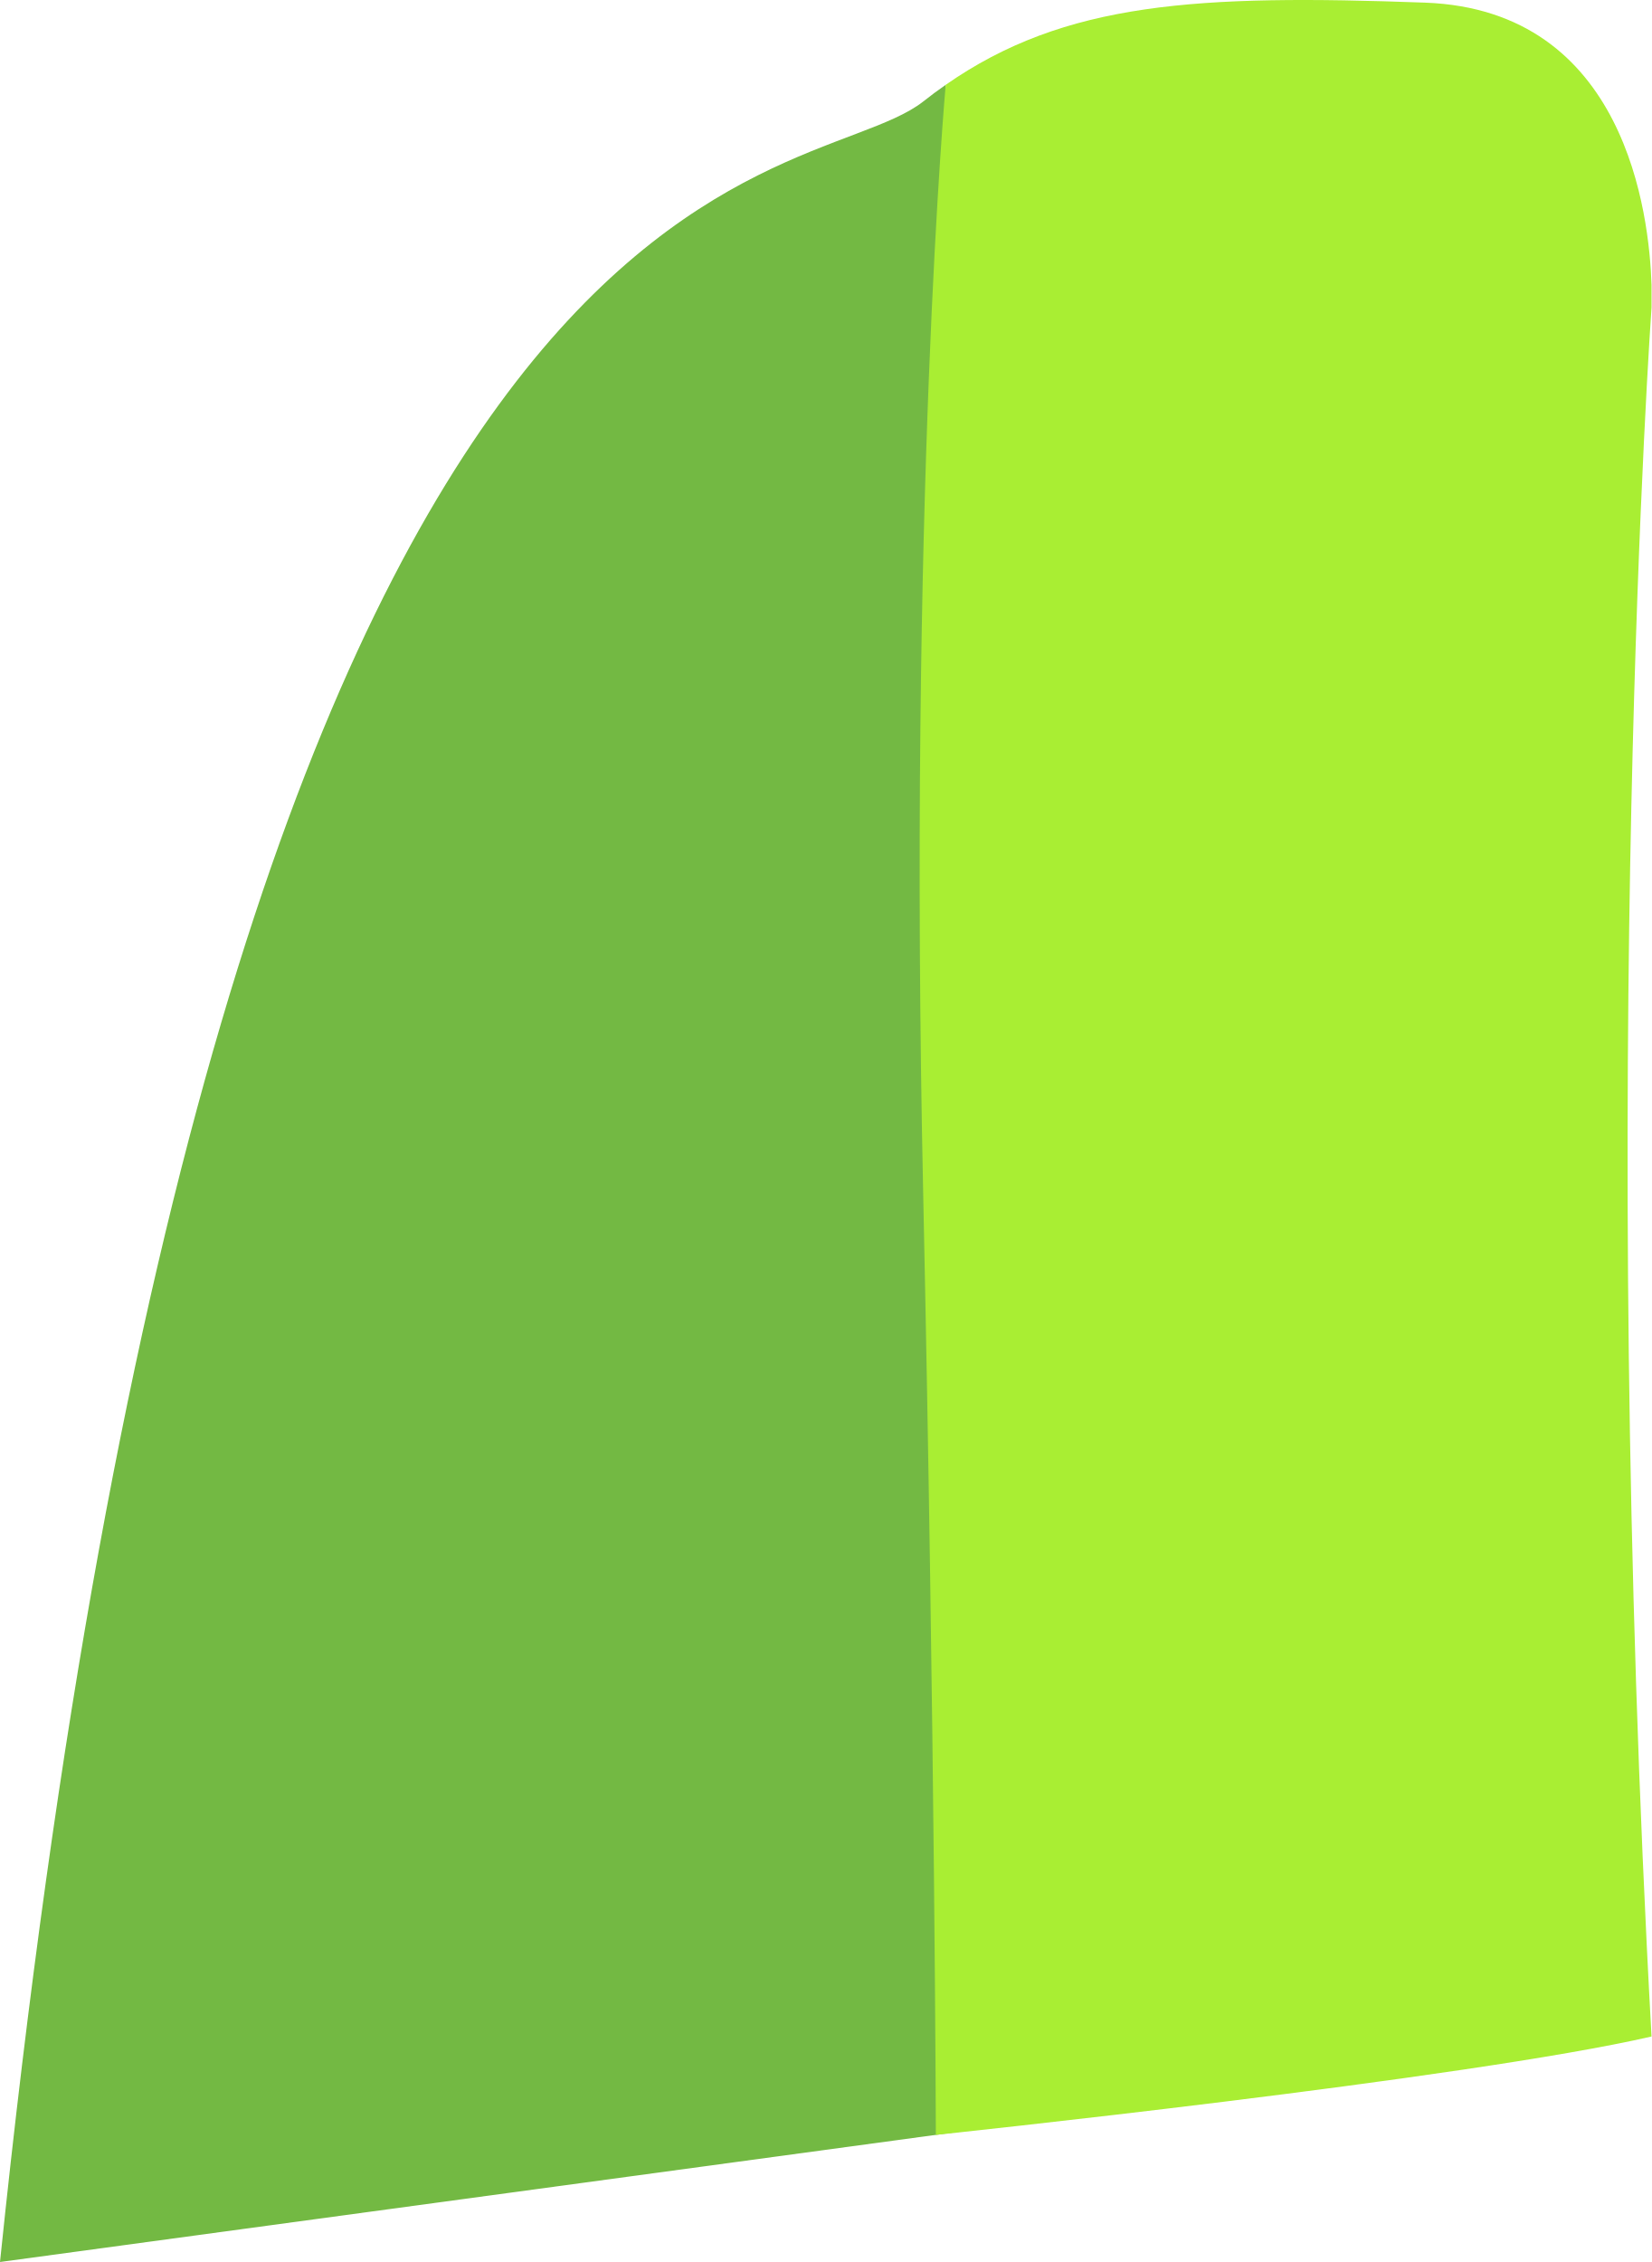
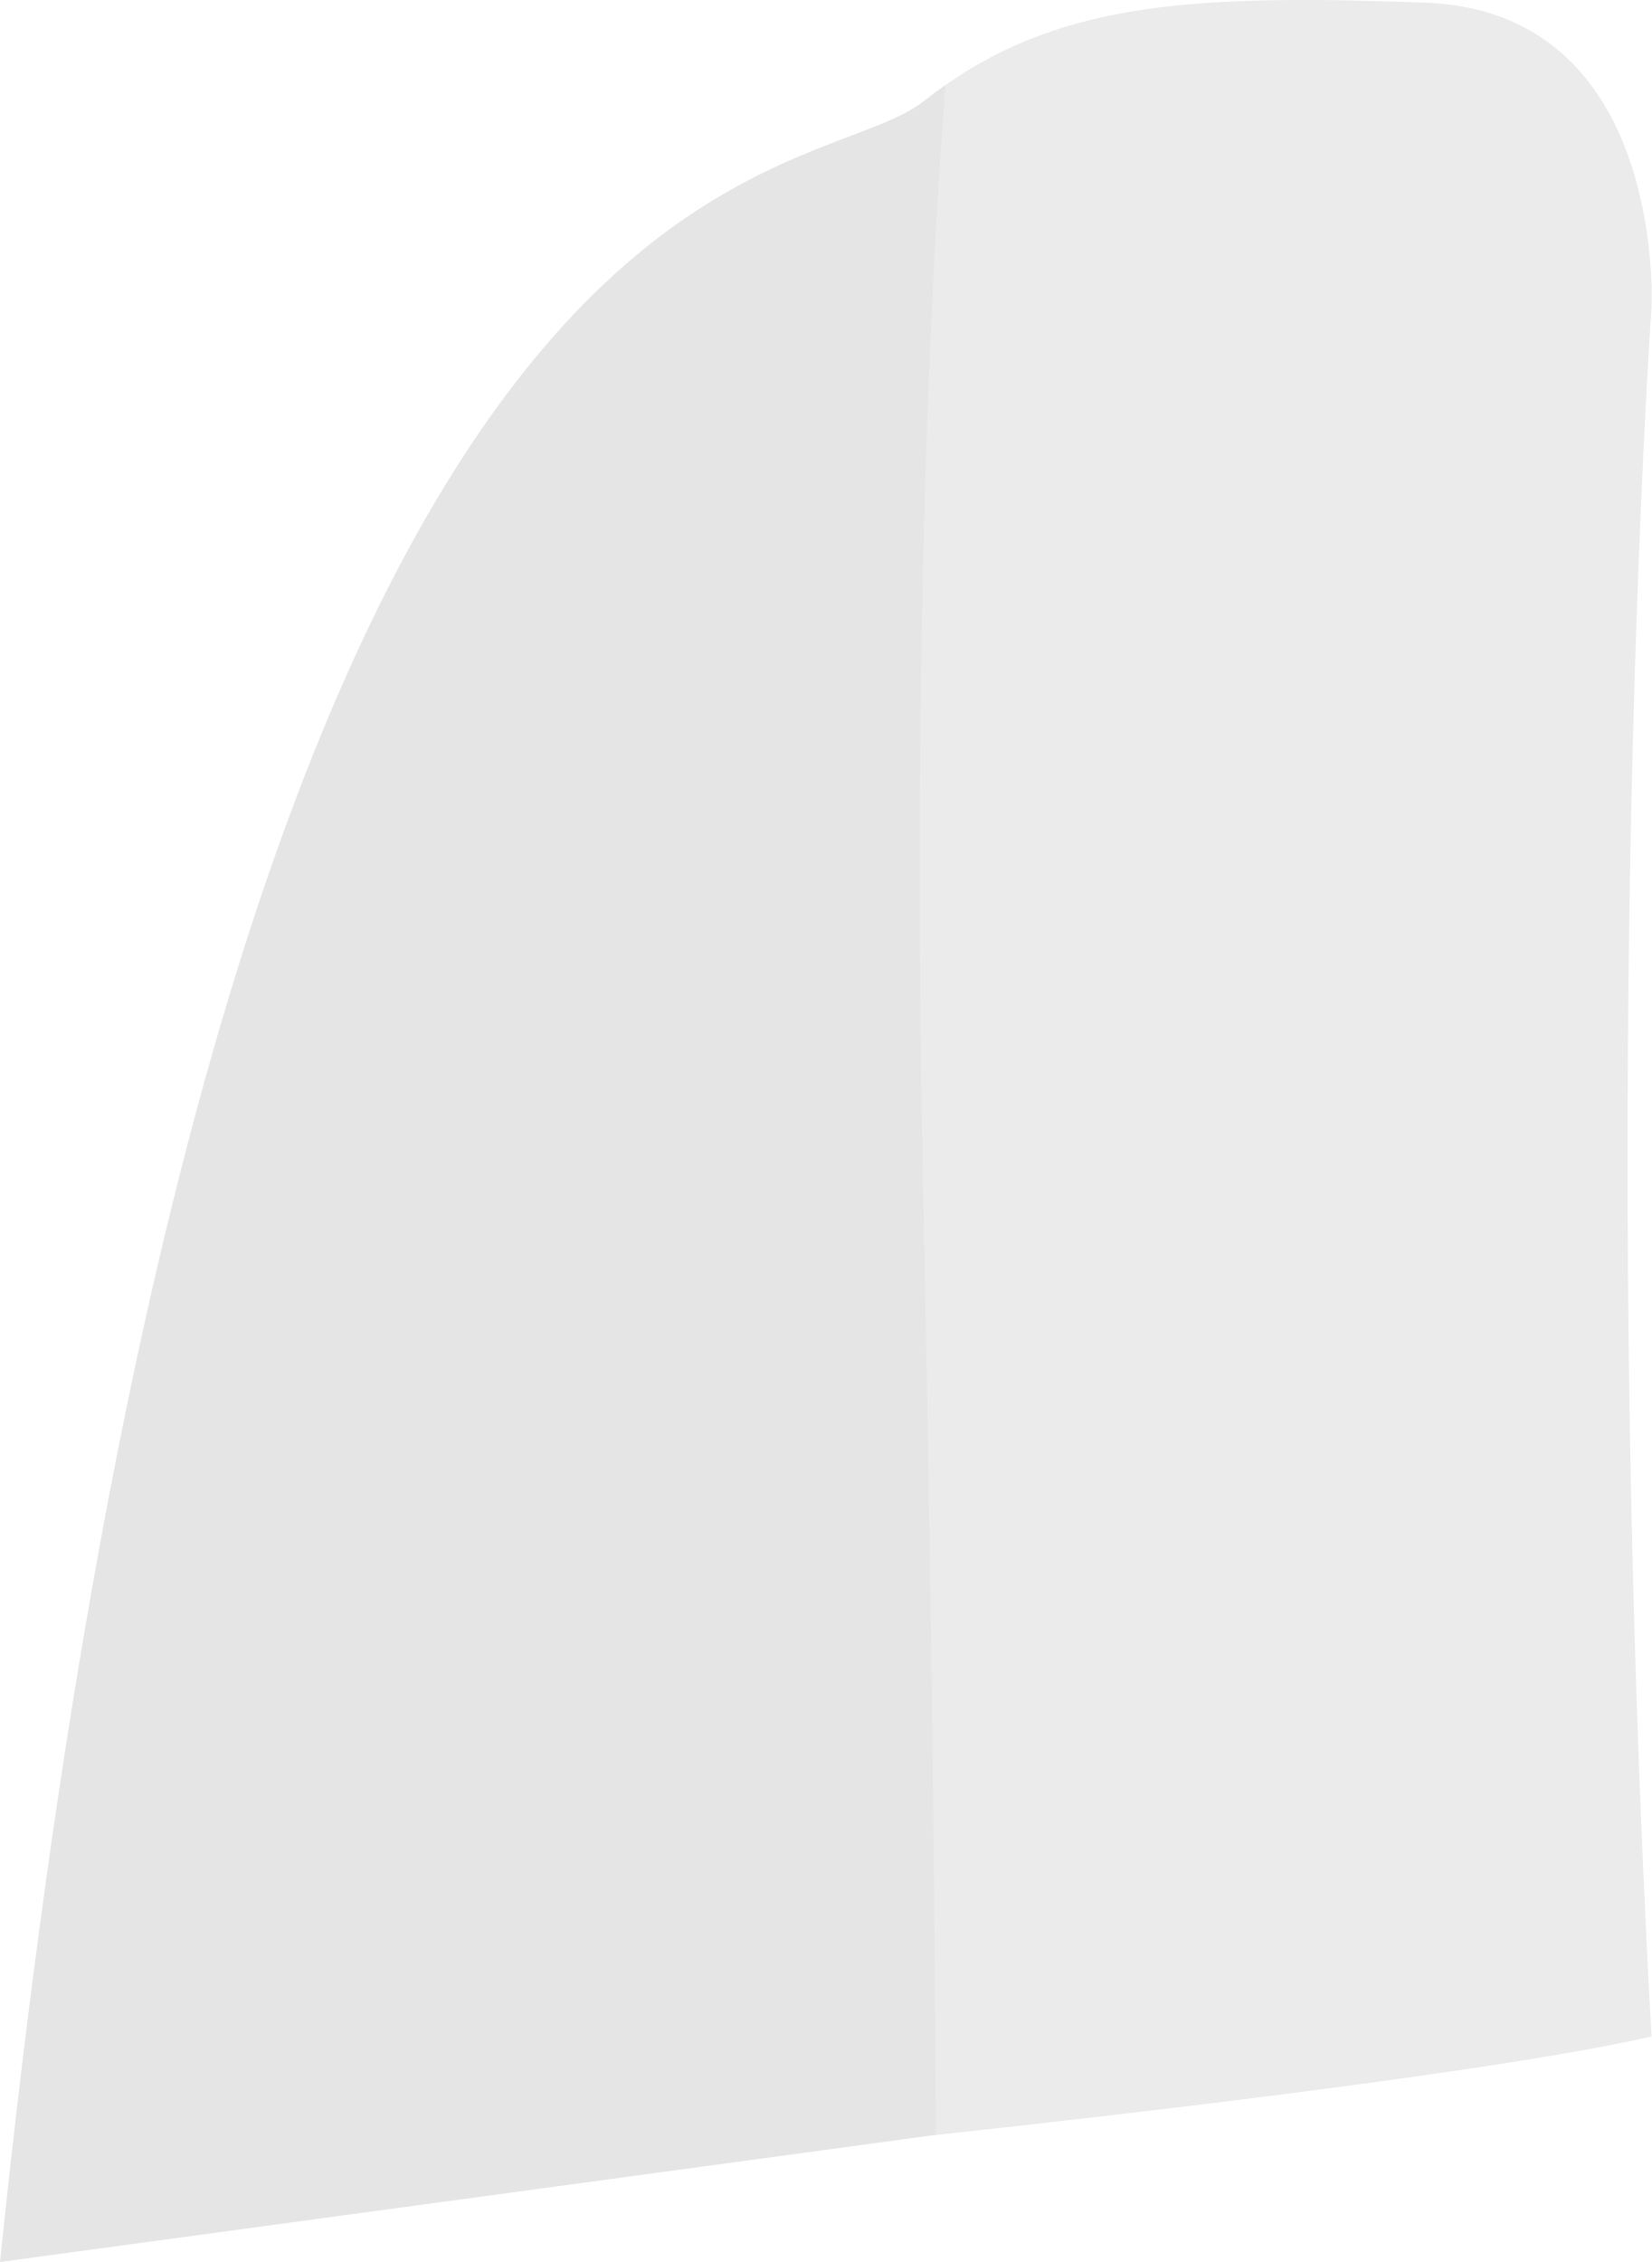
<svg xmlns="http://www.w3.org/2000/svg" version="1.1" id="Layer_1" x="0px" y="0px" width="88.934px" height="121.795px" viewBox="0 0 88.934 121.795" enable-background="new 0 0 88.934 121.795" xml:space="preserve">
  <g id="LT_Pressed">
-     <path fill="#73b943" d="M74.753,56.076v-0.668C74.768,55.821,74.753,56.076,74.753,56.076z" />
-     <path fill="#73b943" d="M49.715,5.466c0.401-0.319,0.805-0.618,1.211-0.899l2.322,109.995L0,121.795   C12.067,4.974,42.959,10.762,49.715,5.466z" />
-     <path fill="#a9ee33" d="M76.741,0.142c10.833,0.403,12.069,11.439,12.193,15.19v1.227c0,0-2.901,40.716,0,93.094   c-9.926,2.289-38.539,5.298-38.539,5.298s-0.051-20.914-0.68-50.596c-0.811-37.501,1.211-59.788,1.211-59.788   C57.343,0.091,64.492-0.307,76.741,0.142z" />
+     <path fill="#E5E5E5" d="M74.753,56.076v-0.668C74.768,55.821,74.753,56.076,74.753,56.076z" />
+     <path fill="#E5E5E5" d="M49.715,5.466c0.401-0.319,0.805-0.618,1.211-0.899l2.322,109.995L0,121.795   C12.067,4.974,42.959,10.762,49.715,5.466z" />
+     <path fill="#EBEBEB" d="M76.741,0.142c10.833,0.403,12.069,11.439,12.193,15.19v1.227c0,0-2.901,40.716,0,93.094   c-9.926,2.289-38.539,5.298-38.539,5.298s-0.051-20.914-0.68-50.596c-0.811-37.501,1.211-59.788,1.211-59.788   C57.343,0.091,64.492-0.307,76.741,0.142z" />
  </g>
  <g>
</g>
  <g>
</g>
  <g>
</g>
  <g>
</g>
  <g>
</g>
  <g>
</g>
  <g>
</g>
  <g>
</g>
  <g>
</g>
  <g>
</g>
  <g>
</g>
  <g>
</g>
  <g>
</g>
  <g>
</g>
  <g>
</g>
</svg>
